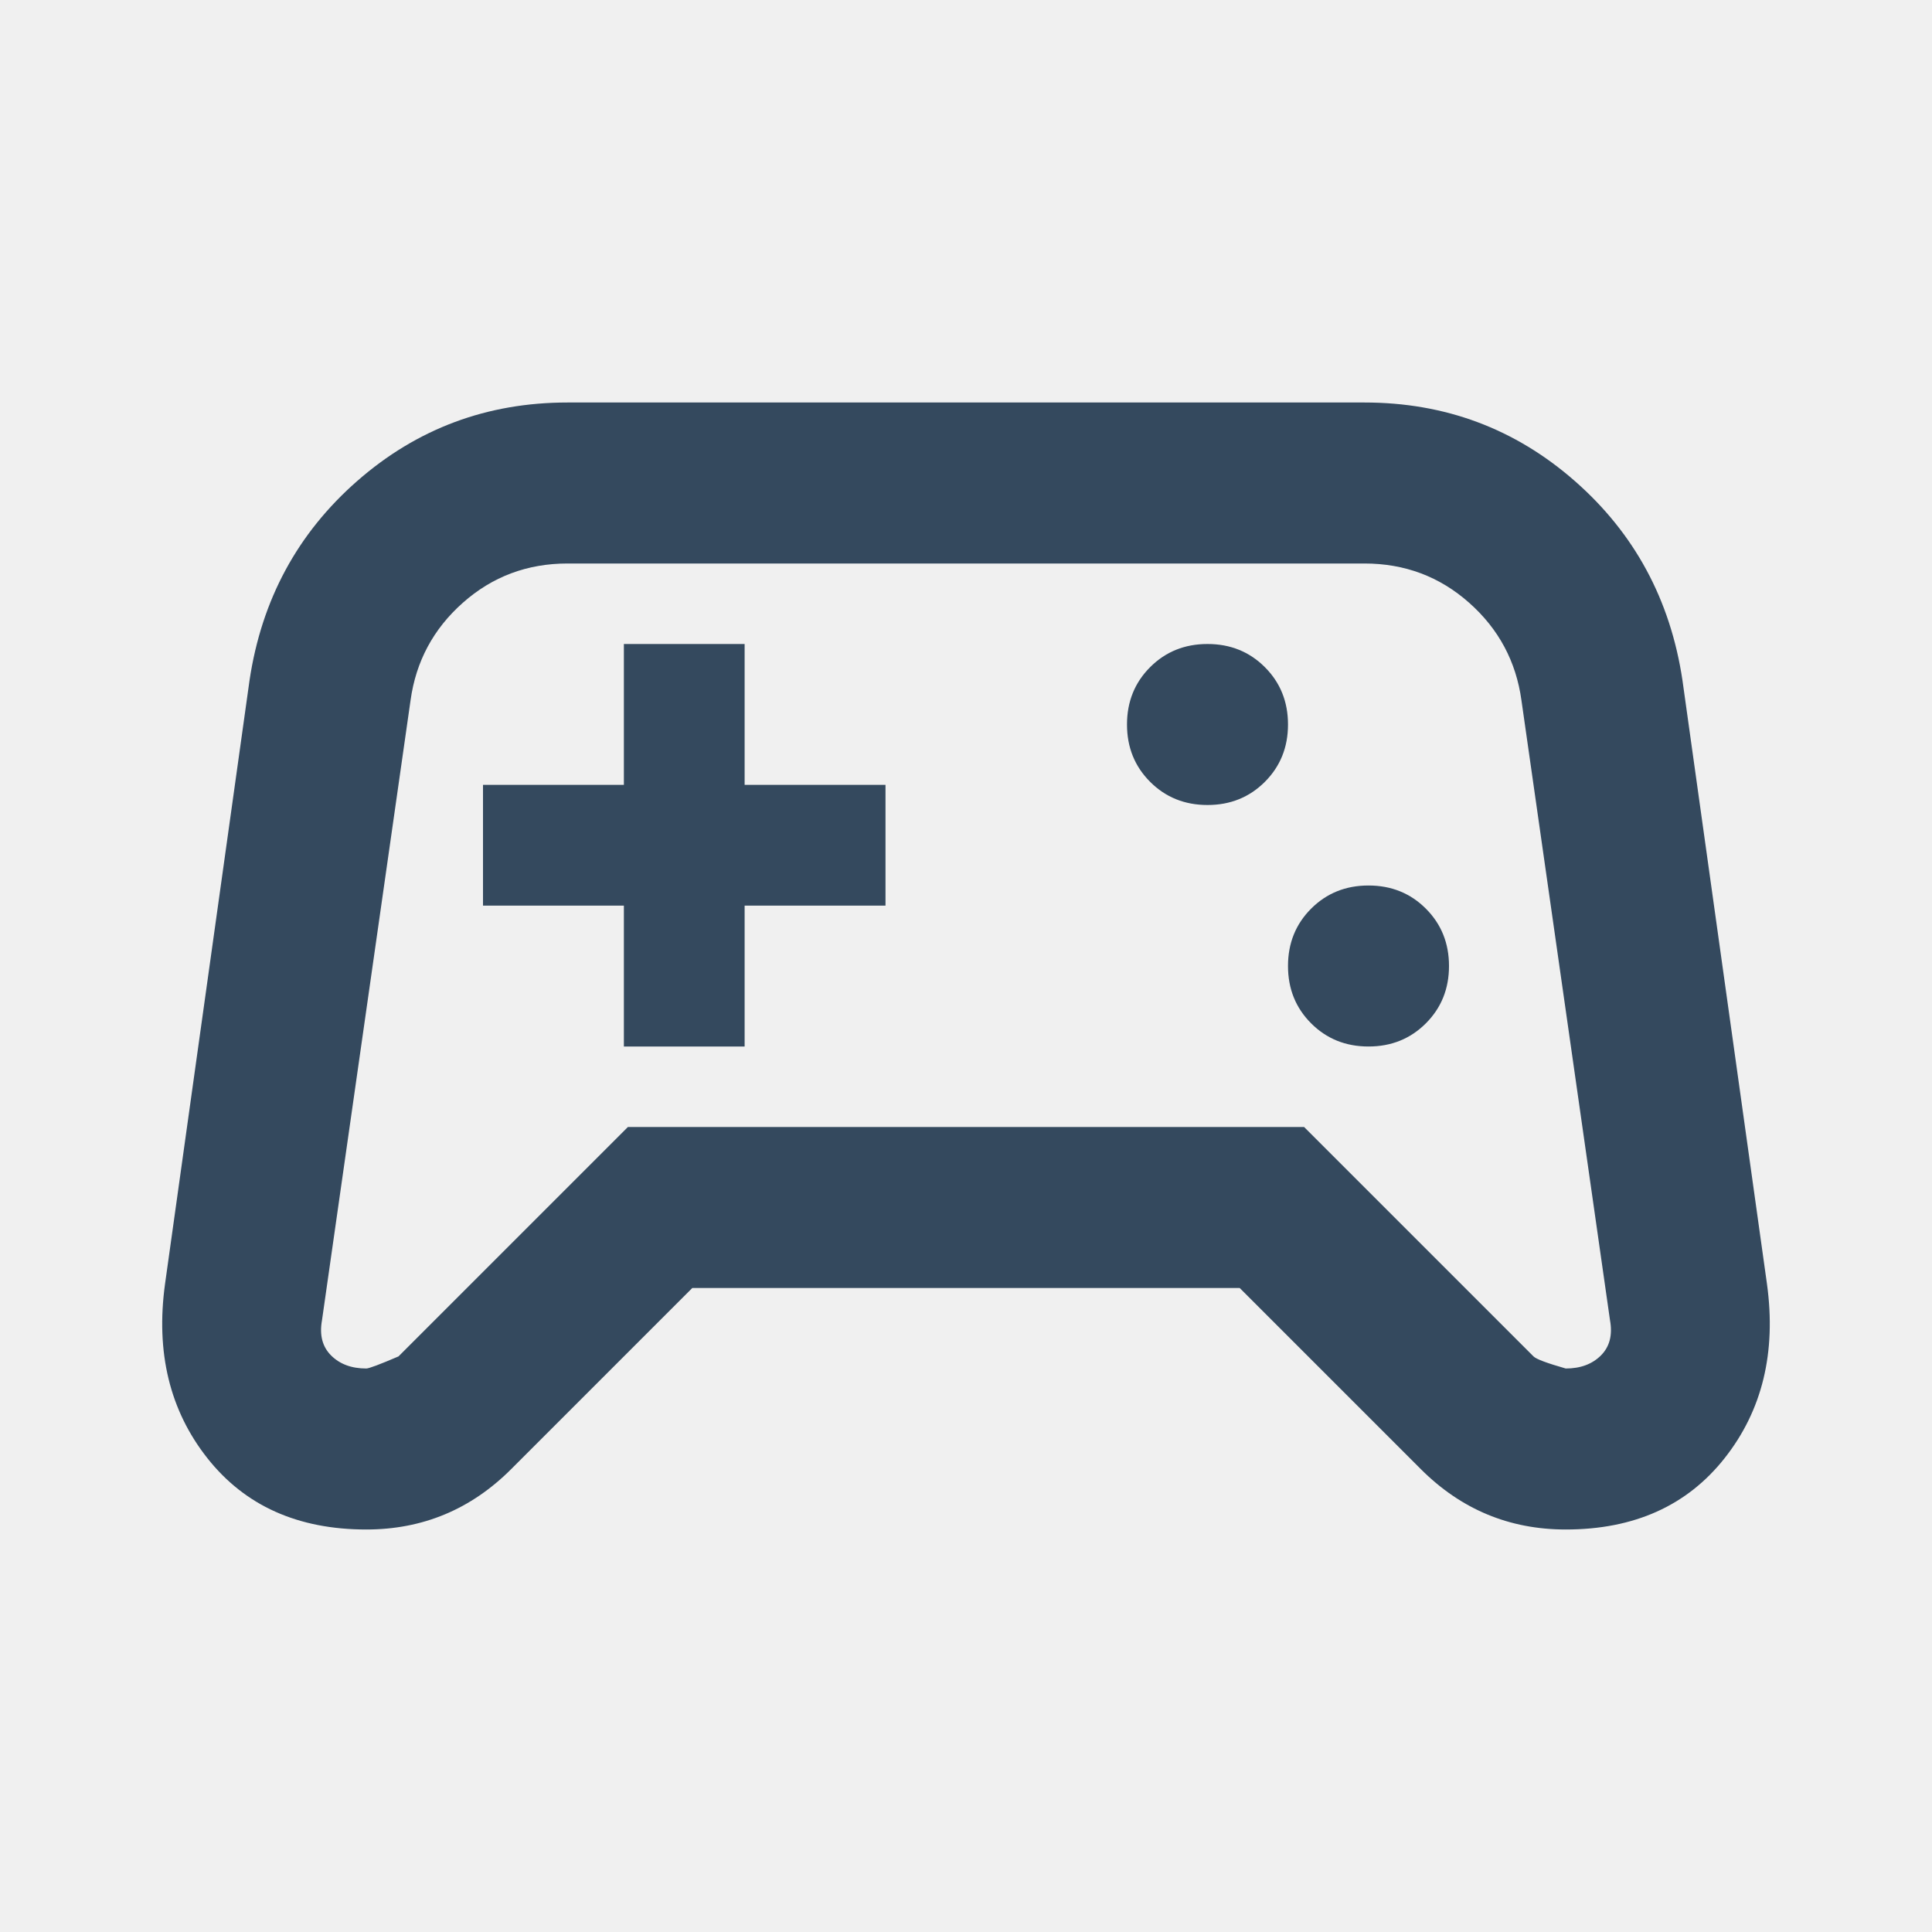
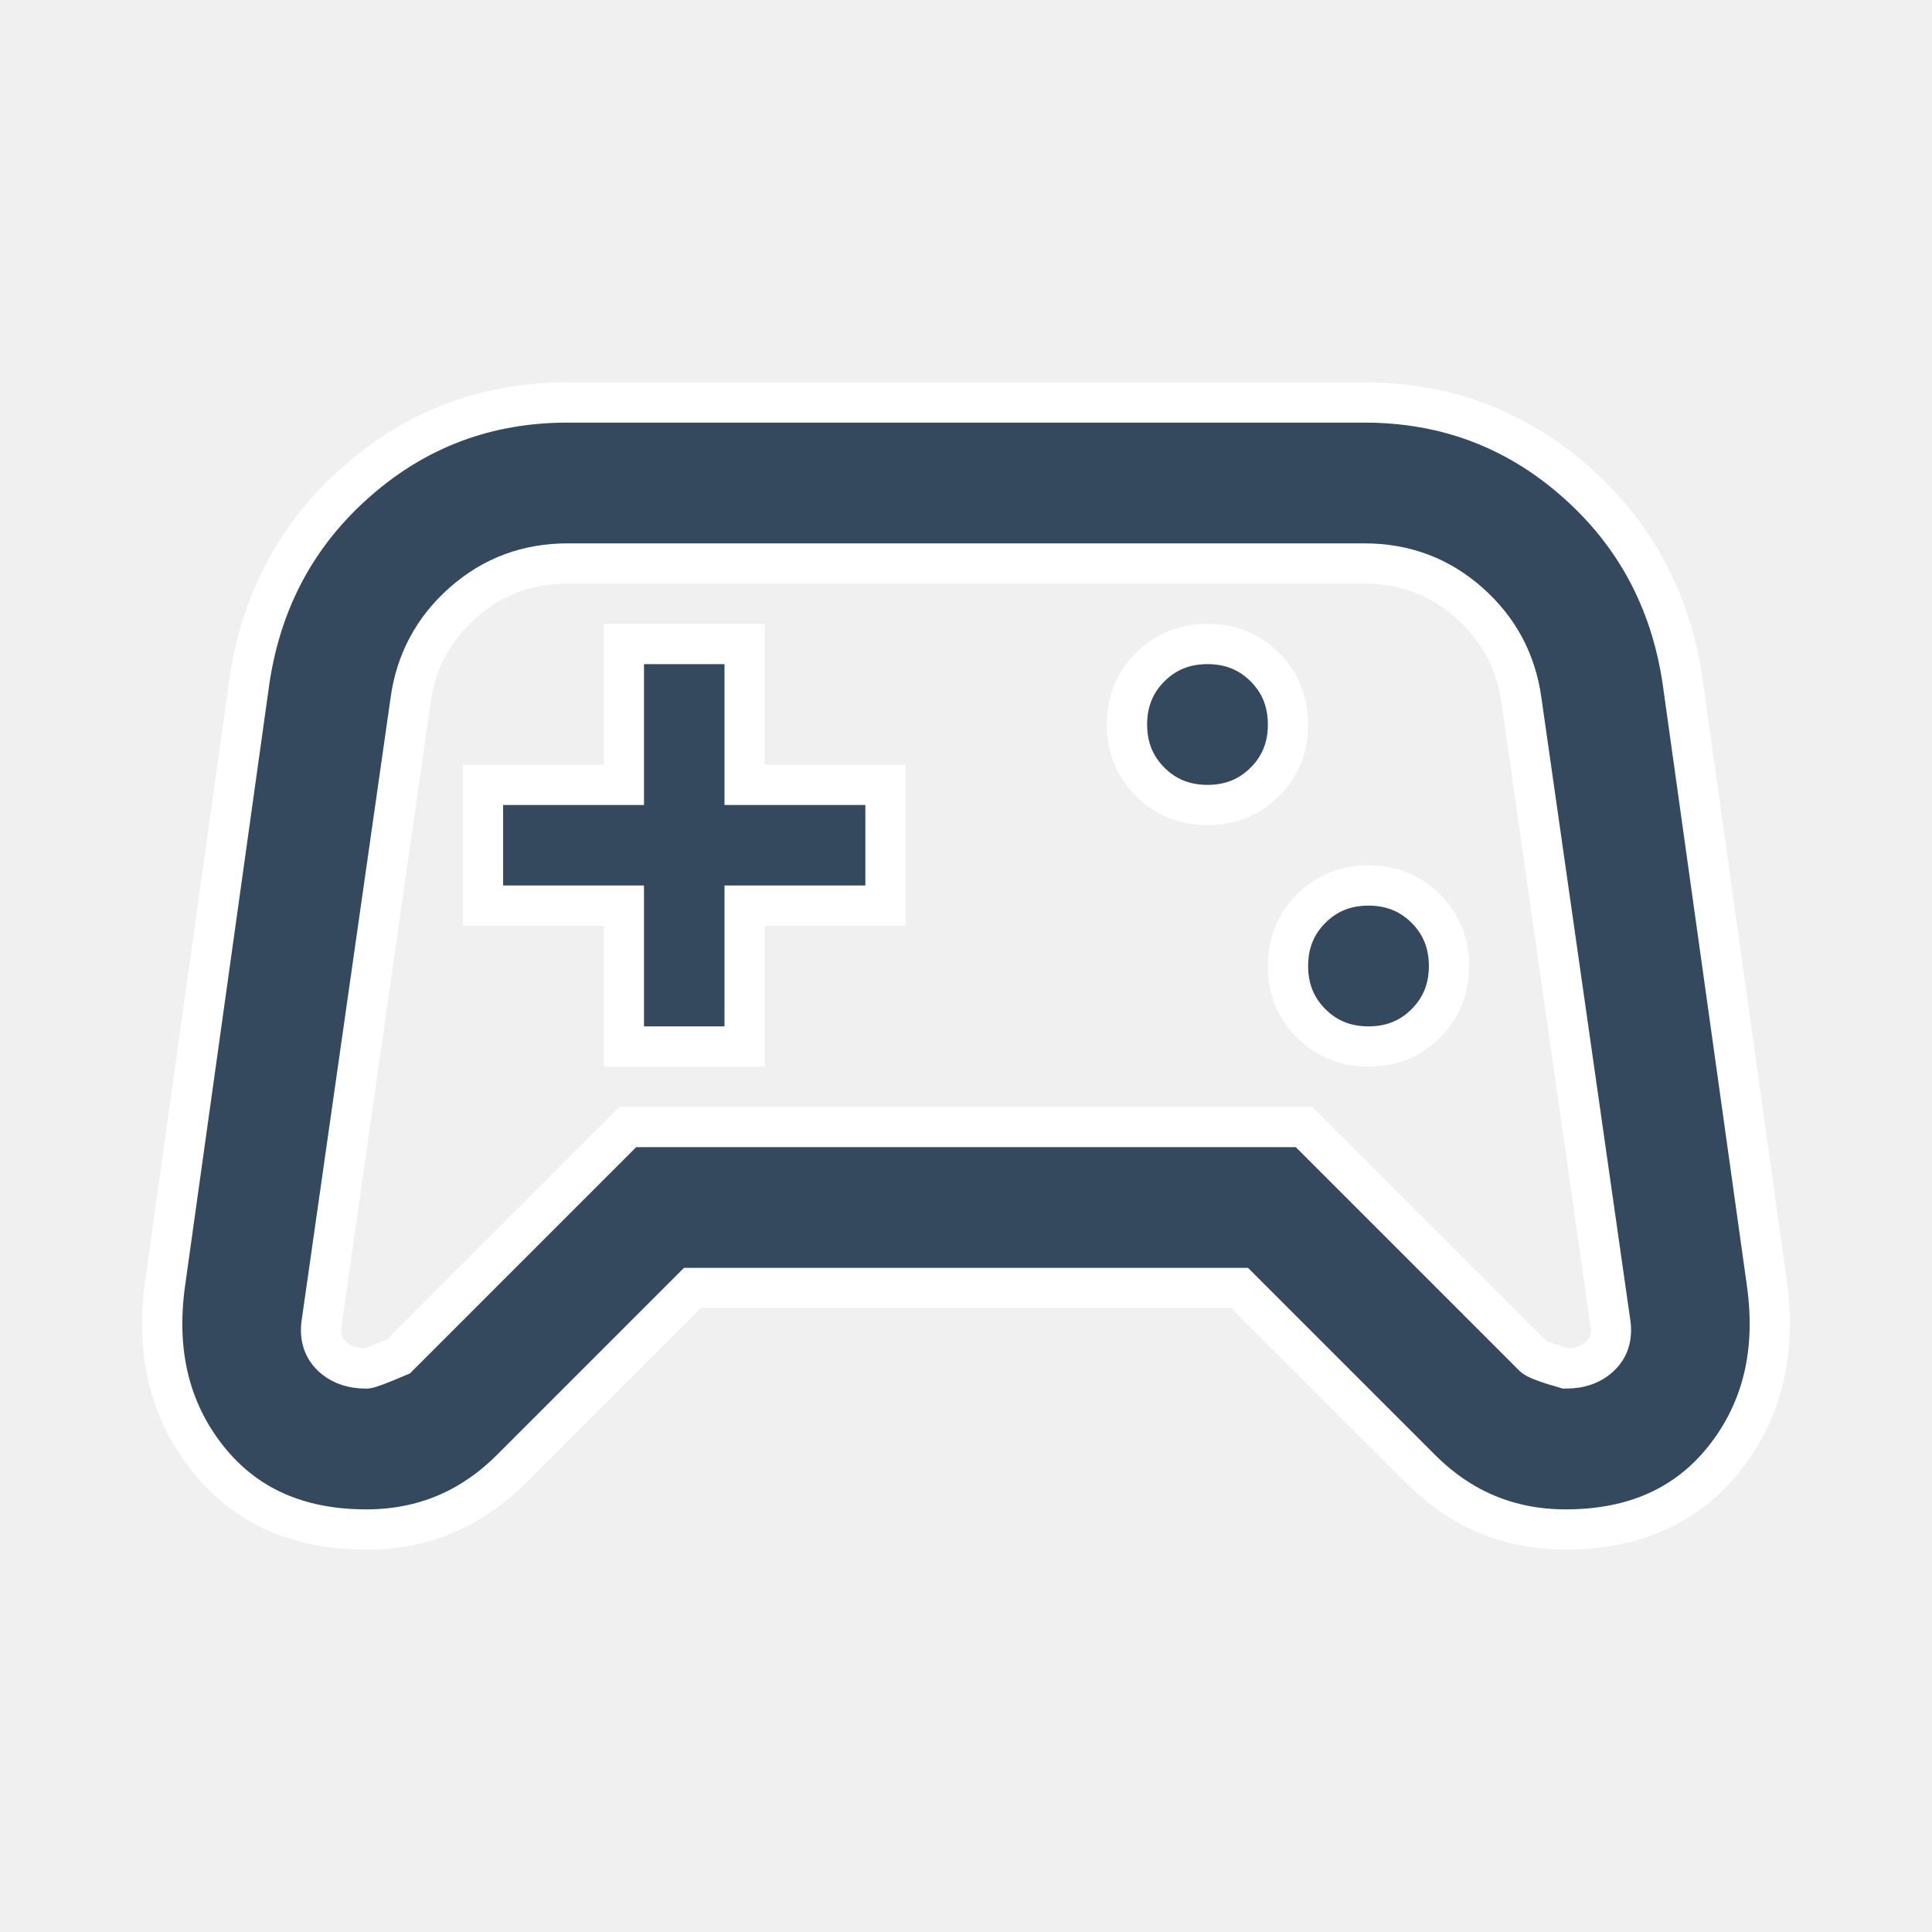
- <svg xmlns="http://www.w3.org/2000/svg" height="24px" viewBox="0 -960 960 960" width="24px" fill="#34495E">
+ <svg xmlns="http://www.w3.org/2000/svg" height="24px" viewBox="0 -960 960 960" width="24px" fill="#34495E" stroke="white" stroke-width="20">
  <path d="M182-200q-51 0-79-35.5T82-322l42-300q9-60 53.5-99T282-760h396q60 0 104.5 39t53.5 99l42 300q7 51-21 86.5T778-200q-21 0-39-7.5T706-230l-90-90H344l-90 90q-15 15-33 22.5t-39 7.5Zm16-86 114-114h336l114 114q2 2 16 6 11 0 17.5-6.5T800-304l-44-308q-4-29-26-48.5T678-680H282q-30 0-52 19.5T204-612l-44 308q-2 11 4.5 17.5T182-280q2 0 16-6Zm482-154q17 0 28.5-11.5T720-480q0-17-11.5-28.5T680-520q-17 0-28.5 11.5T640-480q0 17 11.5 28.5T680-440Zm-80-120q17 0 28.5-11.5T640-600q0-17-11.5-28.5T600-640q-17 0-28.5 11.5T560-600q0 17 11.5 28.5T600-560ZM310-440h60v-70h70v-60h-70v-70h-60v70h-70v60h70v70Zm170-40Z" />
</svg>
